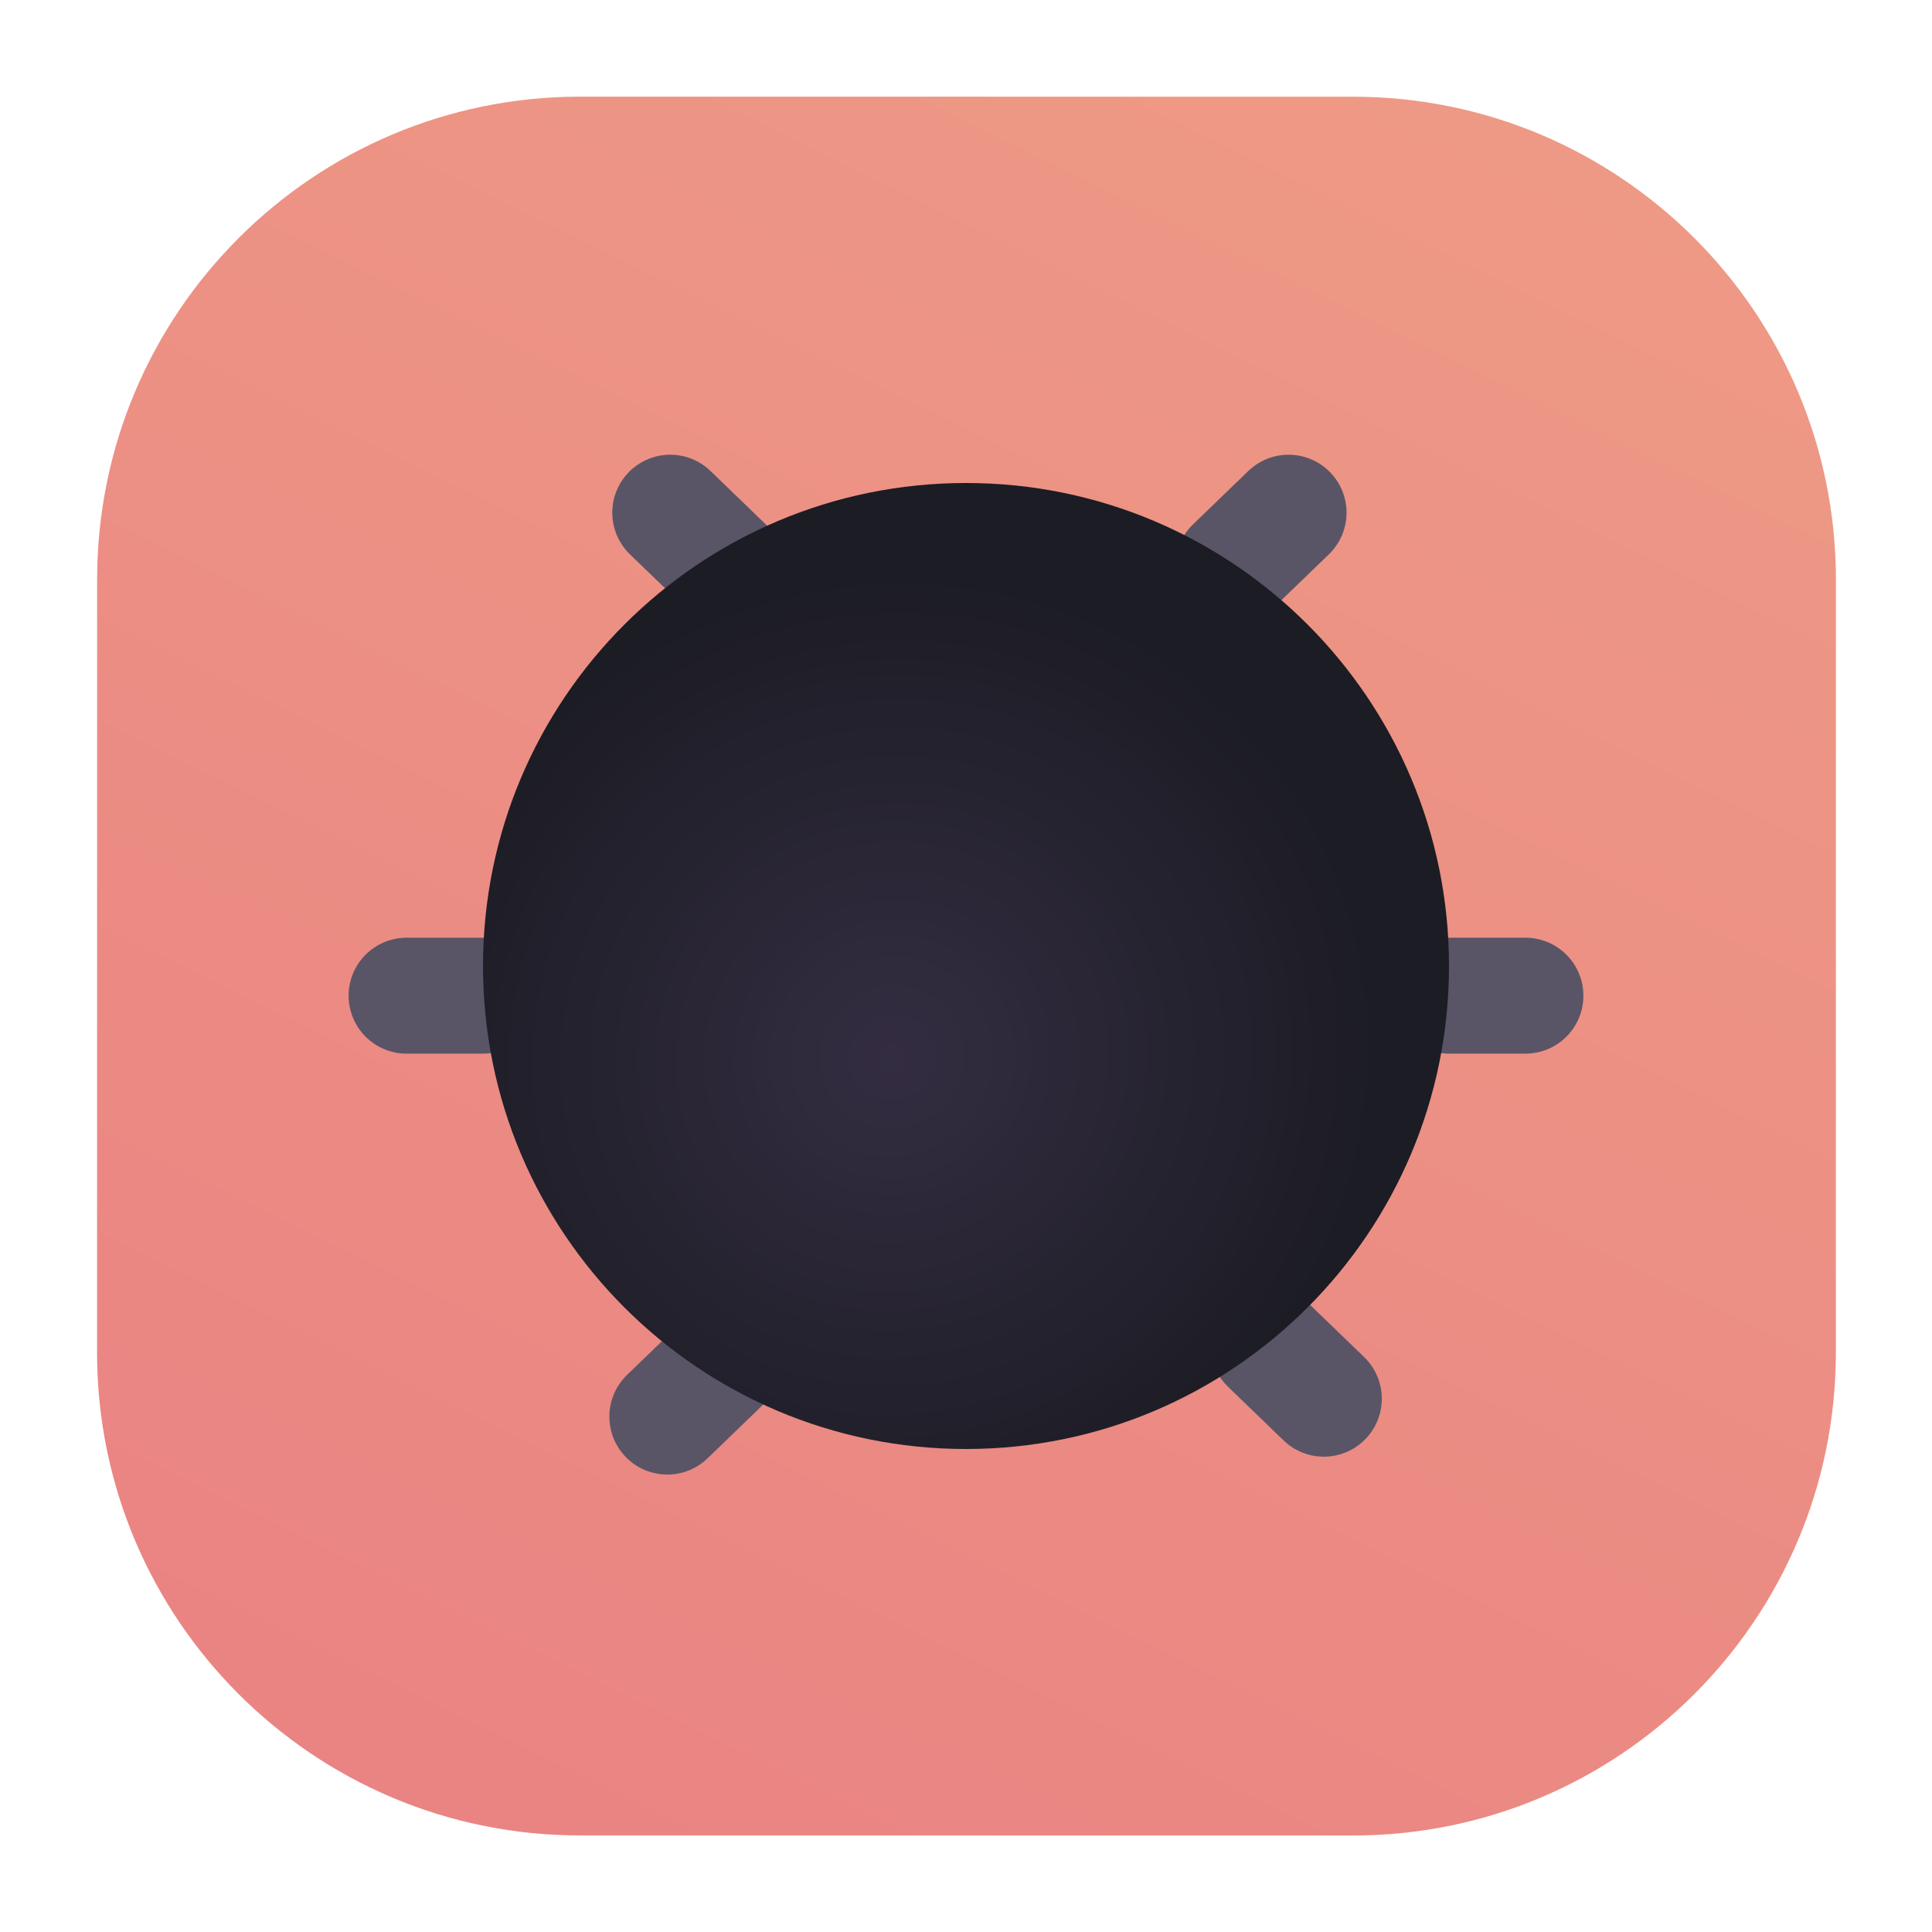
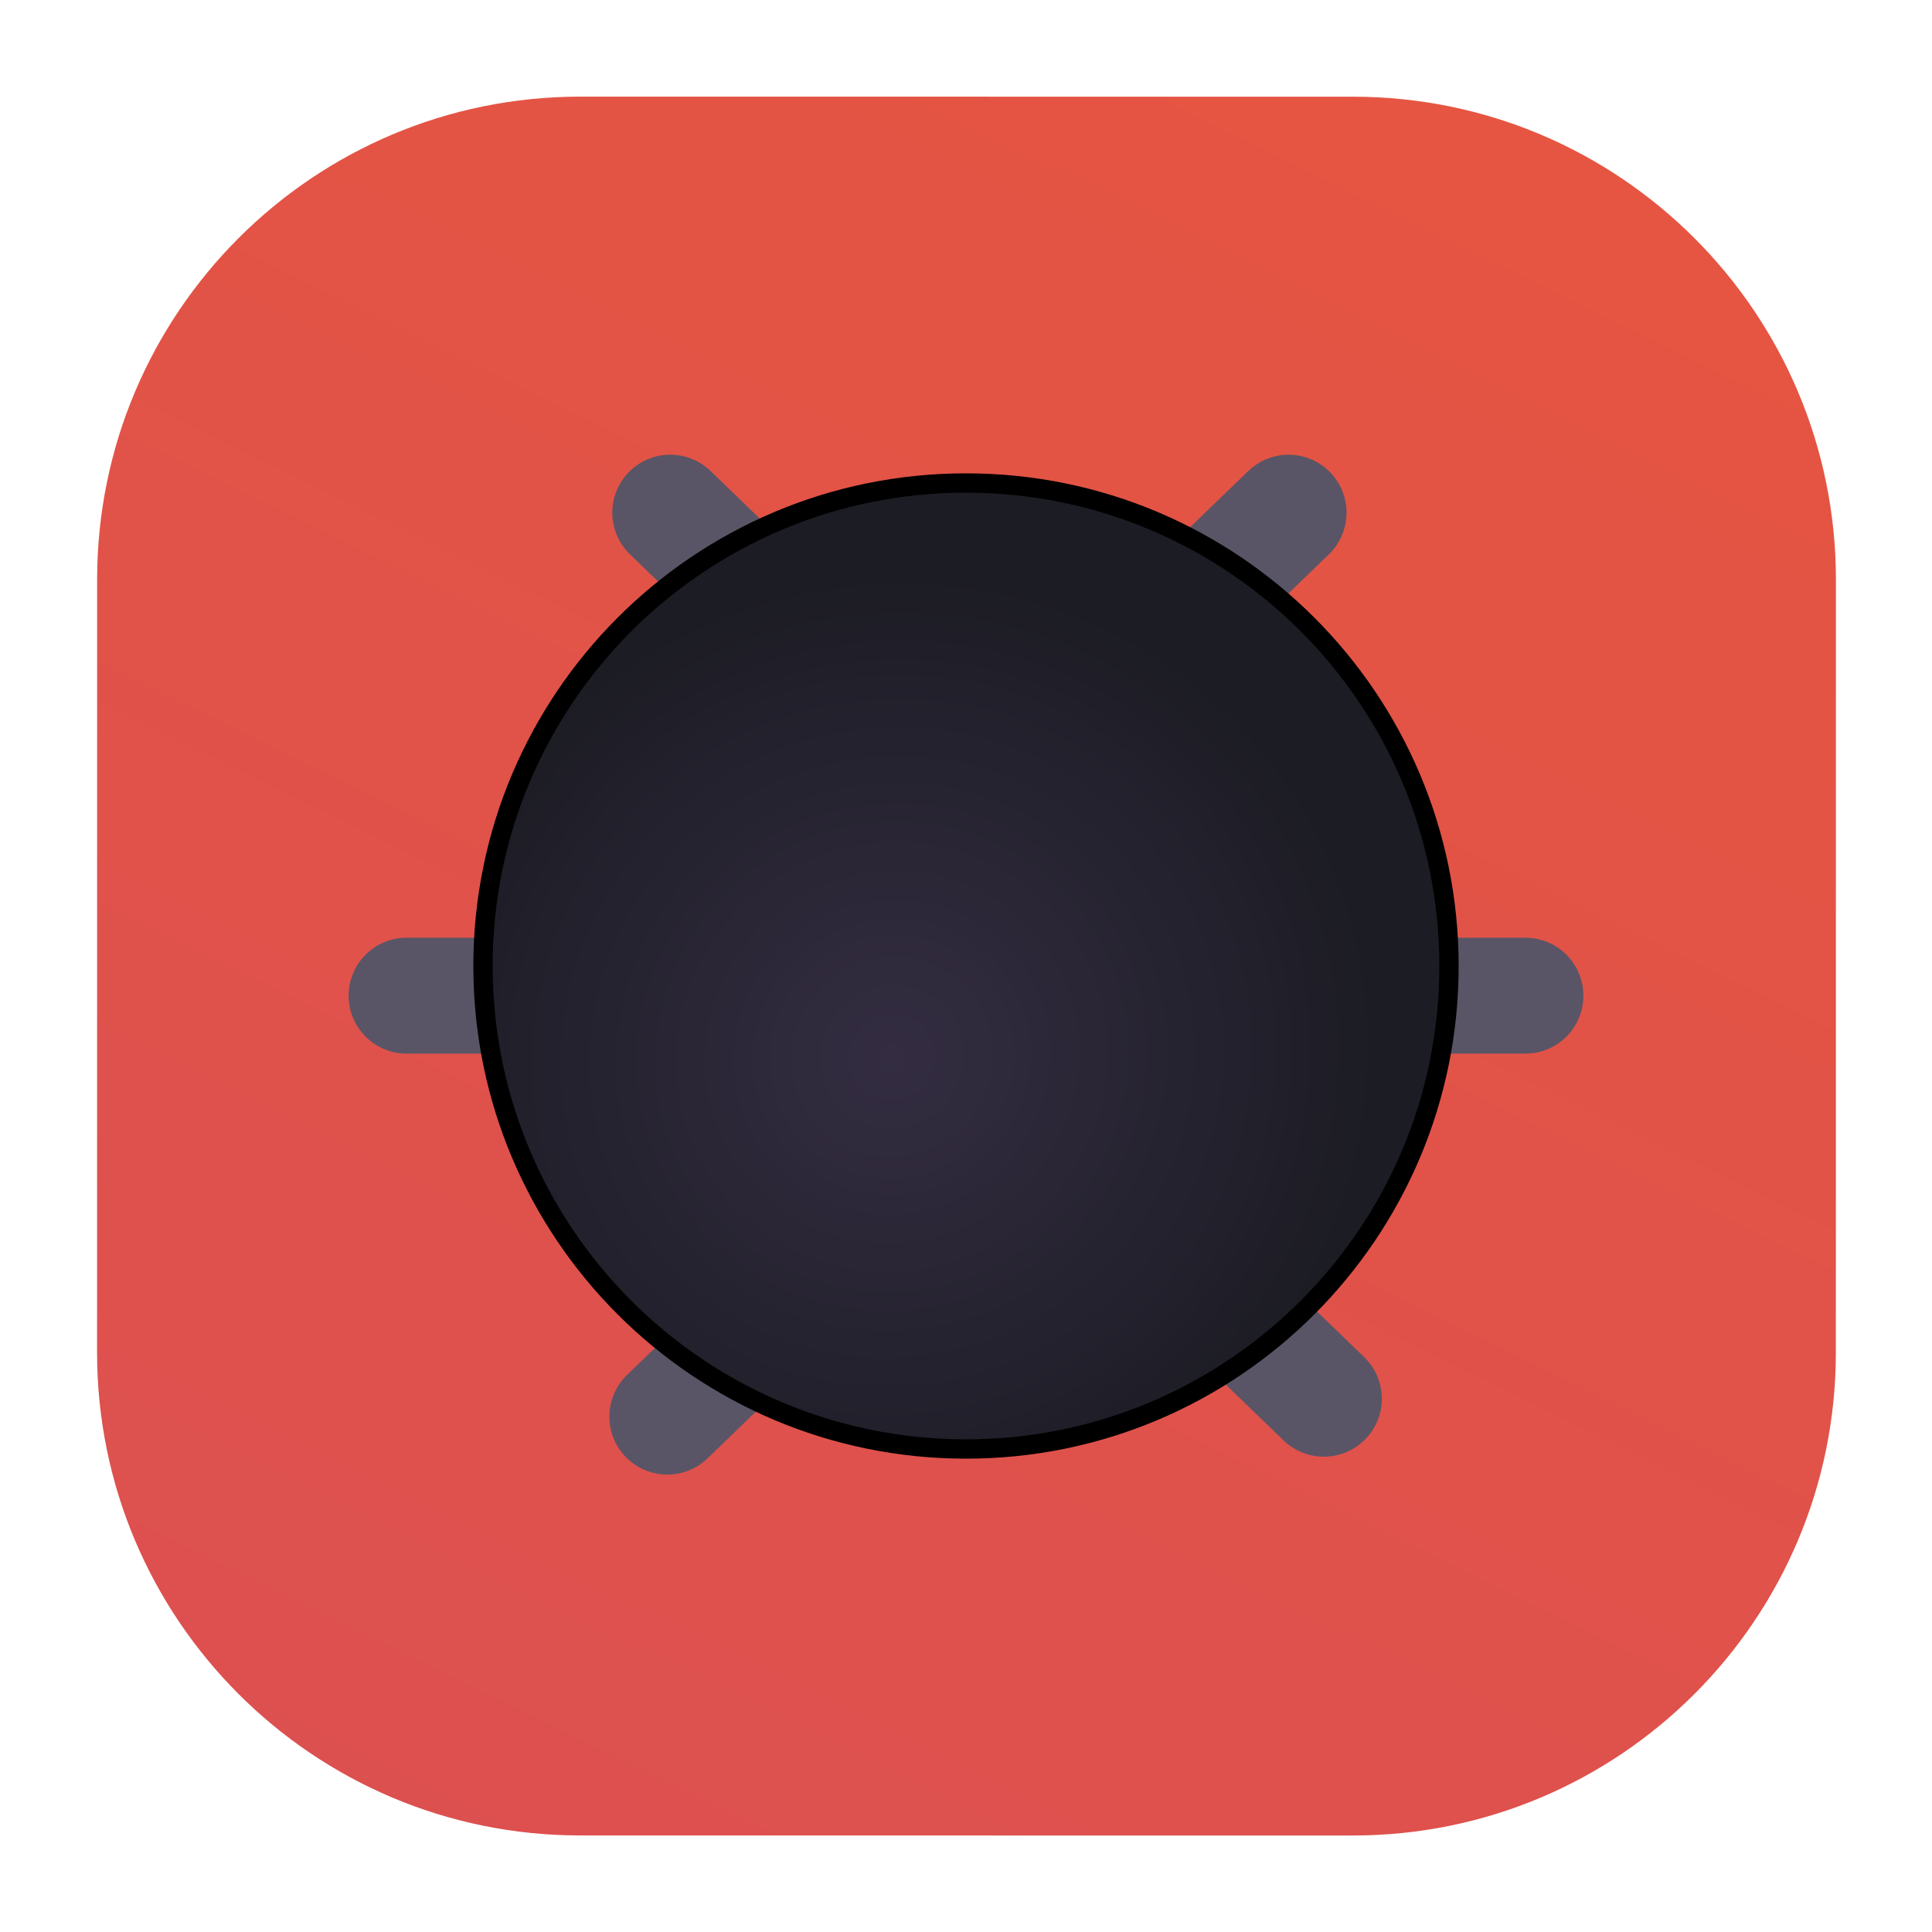
<svg xmlns="http://www.w3.org/2000/svg" xmlns:ns1="https://boxy-svg.com" viewBox="0 0 100 100">
  <defs>
    <ns1:grid x="0" y="0" width="25" height="25" />
    <radialGradient gradientUnits="userSpaceOnUse" cx="-53.727" cy="53.234" r="25" id="gradient-2" spreadMethod="pad" gradientTransform="matrix(0.806652, -0.627619, 0.614077, 0.789246, 56.81865, -21.03416)">
      <stop offset="0" style="stop-color: rgb(52, 45, 66);" />
      <stop offset="1" style="stop-color: rgb(28, 28, 36);" />
    </radialGradient>
    <linearGradient gradientUnits="userSpaceOnUse" x1="31.849" y1="12.464" x2="31.849" y2="102.464" id="gradient-0" gradientTransform="matrix(0.898141, 0.439708, -0.55547, 1.111154, 35.13803, -20.39549)">
-       <stop offset="0" style="stop-color: rgb(222, 54, 12);" />
-       <stop offset="1" style="stop-color: rgb(213, 7, 7);" />
+       <stop offset="0" style="stop-color: rgb(230, 85, 65);" />
+       <stop offset="1" style="stop-color: rgb(220, 80, 80);" />
    </linearGradient>
  </defs>
-   <rect style="fill-rule: nonzero; fill-opacity: 0.5; paint-order: fill; stroke-opacity: 0; stroke-width: 0px; stroke: rgb(218, 85, 85); fill: url(#gradient-0);" transform="matrix(1, 0.000077, -0.000077, 1, 18.18104, -7.462568)" x="-13.151" y="12.464" width="90" height="90" rx="25" ry="25">
+   <rect style="fill-rule: nonzero; fill-opacity: 1; paint-order: fill; stroke-opacity: 1; stroke-width: 0px; stroke: rgb(218, 85, 85); fill: url(#gradient-0);" transform="matrix(1, 0.000077, -0.000077, 1, 18.18104, -7.462568)" x="-13.151" y="12.464" width="90" height="90" rx="25" ry="25">
    </rect>
  <line style="fill: rgb(160, 160, 160); stroke-linecap: round; stroke-width: 6px; stroke: rgb(89, 85, 102);" x1="78.956" y1="51.536" x2="75" y2="51.536" transform="matrix(-1, 0, 0, -1, 153.956, 103.072)" />
  <line style="fill: rgb(160, 160, 160); stroke-linecap: round; stroke-width: 6px; stroke: rgb(89, 85, 102);" x1="25" y1="51.536" x2="21.044" y2="51.536" transform="matrix(-1, 0, 0, -1, 46.044, 103.072)" />
  <line style="fill: rgb(160, 160, 160); stroke-linecap: round; stroke-width: 6px; stroke: rgb(89, 85, 102);" x1="37.979" y1="71.934" x2="33.979" y2="71.934" transform="matrix(0.71934, -0.694658, 0.694658, 0.71934, -39.87167, 45.1821)" />
  <line style="fill: rgb(160, 160, 160); stroke-linecap: round; stroke-width: 6px; stroke: rgb(89, 85, 102);" x1="69.083" y1="71.008" x2="65.083" y2="71.008" transform="matrix(0.719339, 0.694659, -0.694659, 0.719339, 68.15395, -26.67065)" />
  <line style="fill: rgb(160, 160, 160); stroke-linecap: round; stroke-width: 6px; stroke: rgb(89, 85, 102);" x1="38.13" y1="27.925" x2="34.13" y2="27.925" transform="matrix(0.71934, 0.694658, -0.694658, 0.71934, 29.53858, -17.26057)" />
  <line style="fill: rgb(160, 160, 160); stroke-linecap: round; stroke-width: 6px; stroke: rgb(89, 85, 102);" x1="67.258" y1="27.925" x2="63.258" y2="27.925" transform="matrix(0.719339, -0.694659, 0.694659, 0.719339, -1.082981, 53.16953)" />
-   <ellipse style="stroke: rgb(0, 0, 0); stroke-opacity: 0; fill: url(#gradient-2);" cx="50" cy="50" rx="25" ry="25" />
+   <ellipse style="stroke: rgb(0, 0, 0); stroke-opacity: 1; fill: url(#gradient-2);" cx="50" cy="50" rx="25" ry="25" />
</svg>
